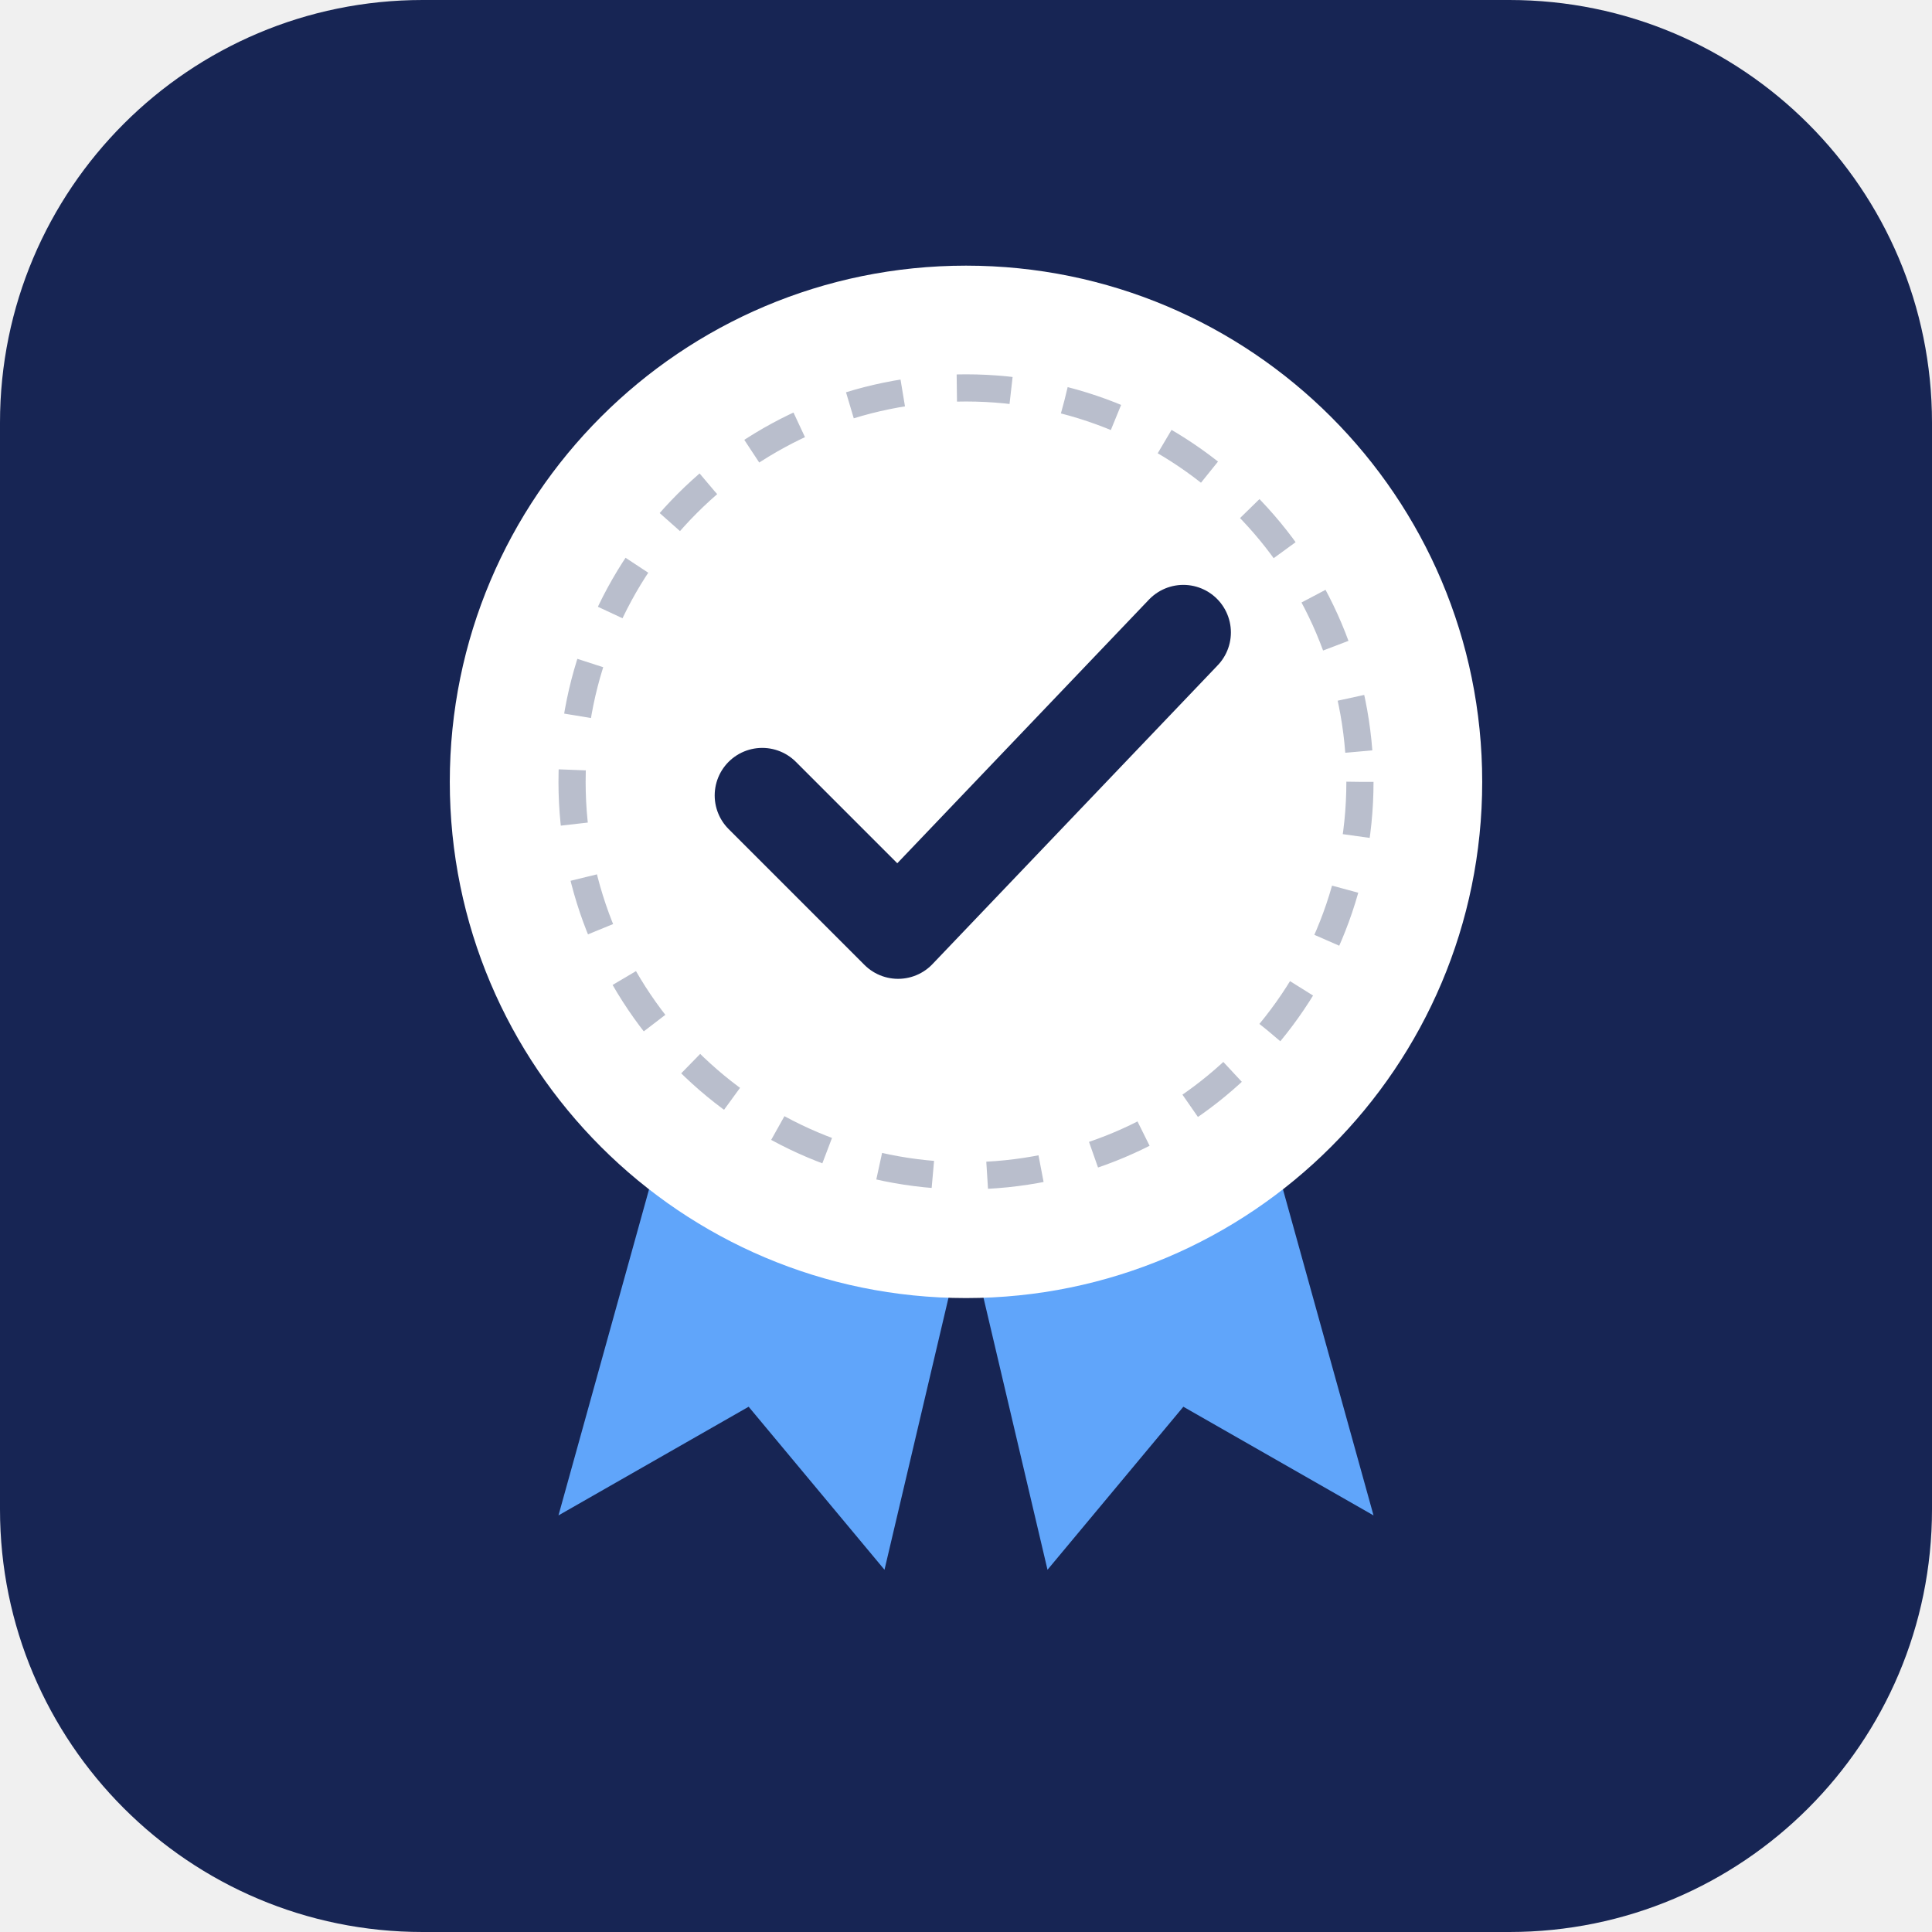
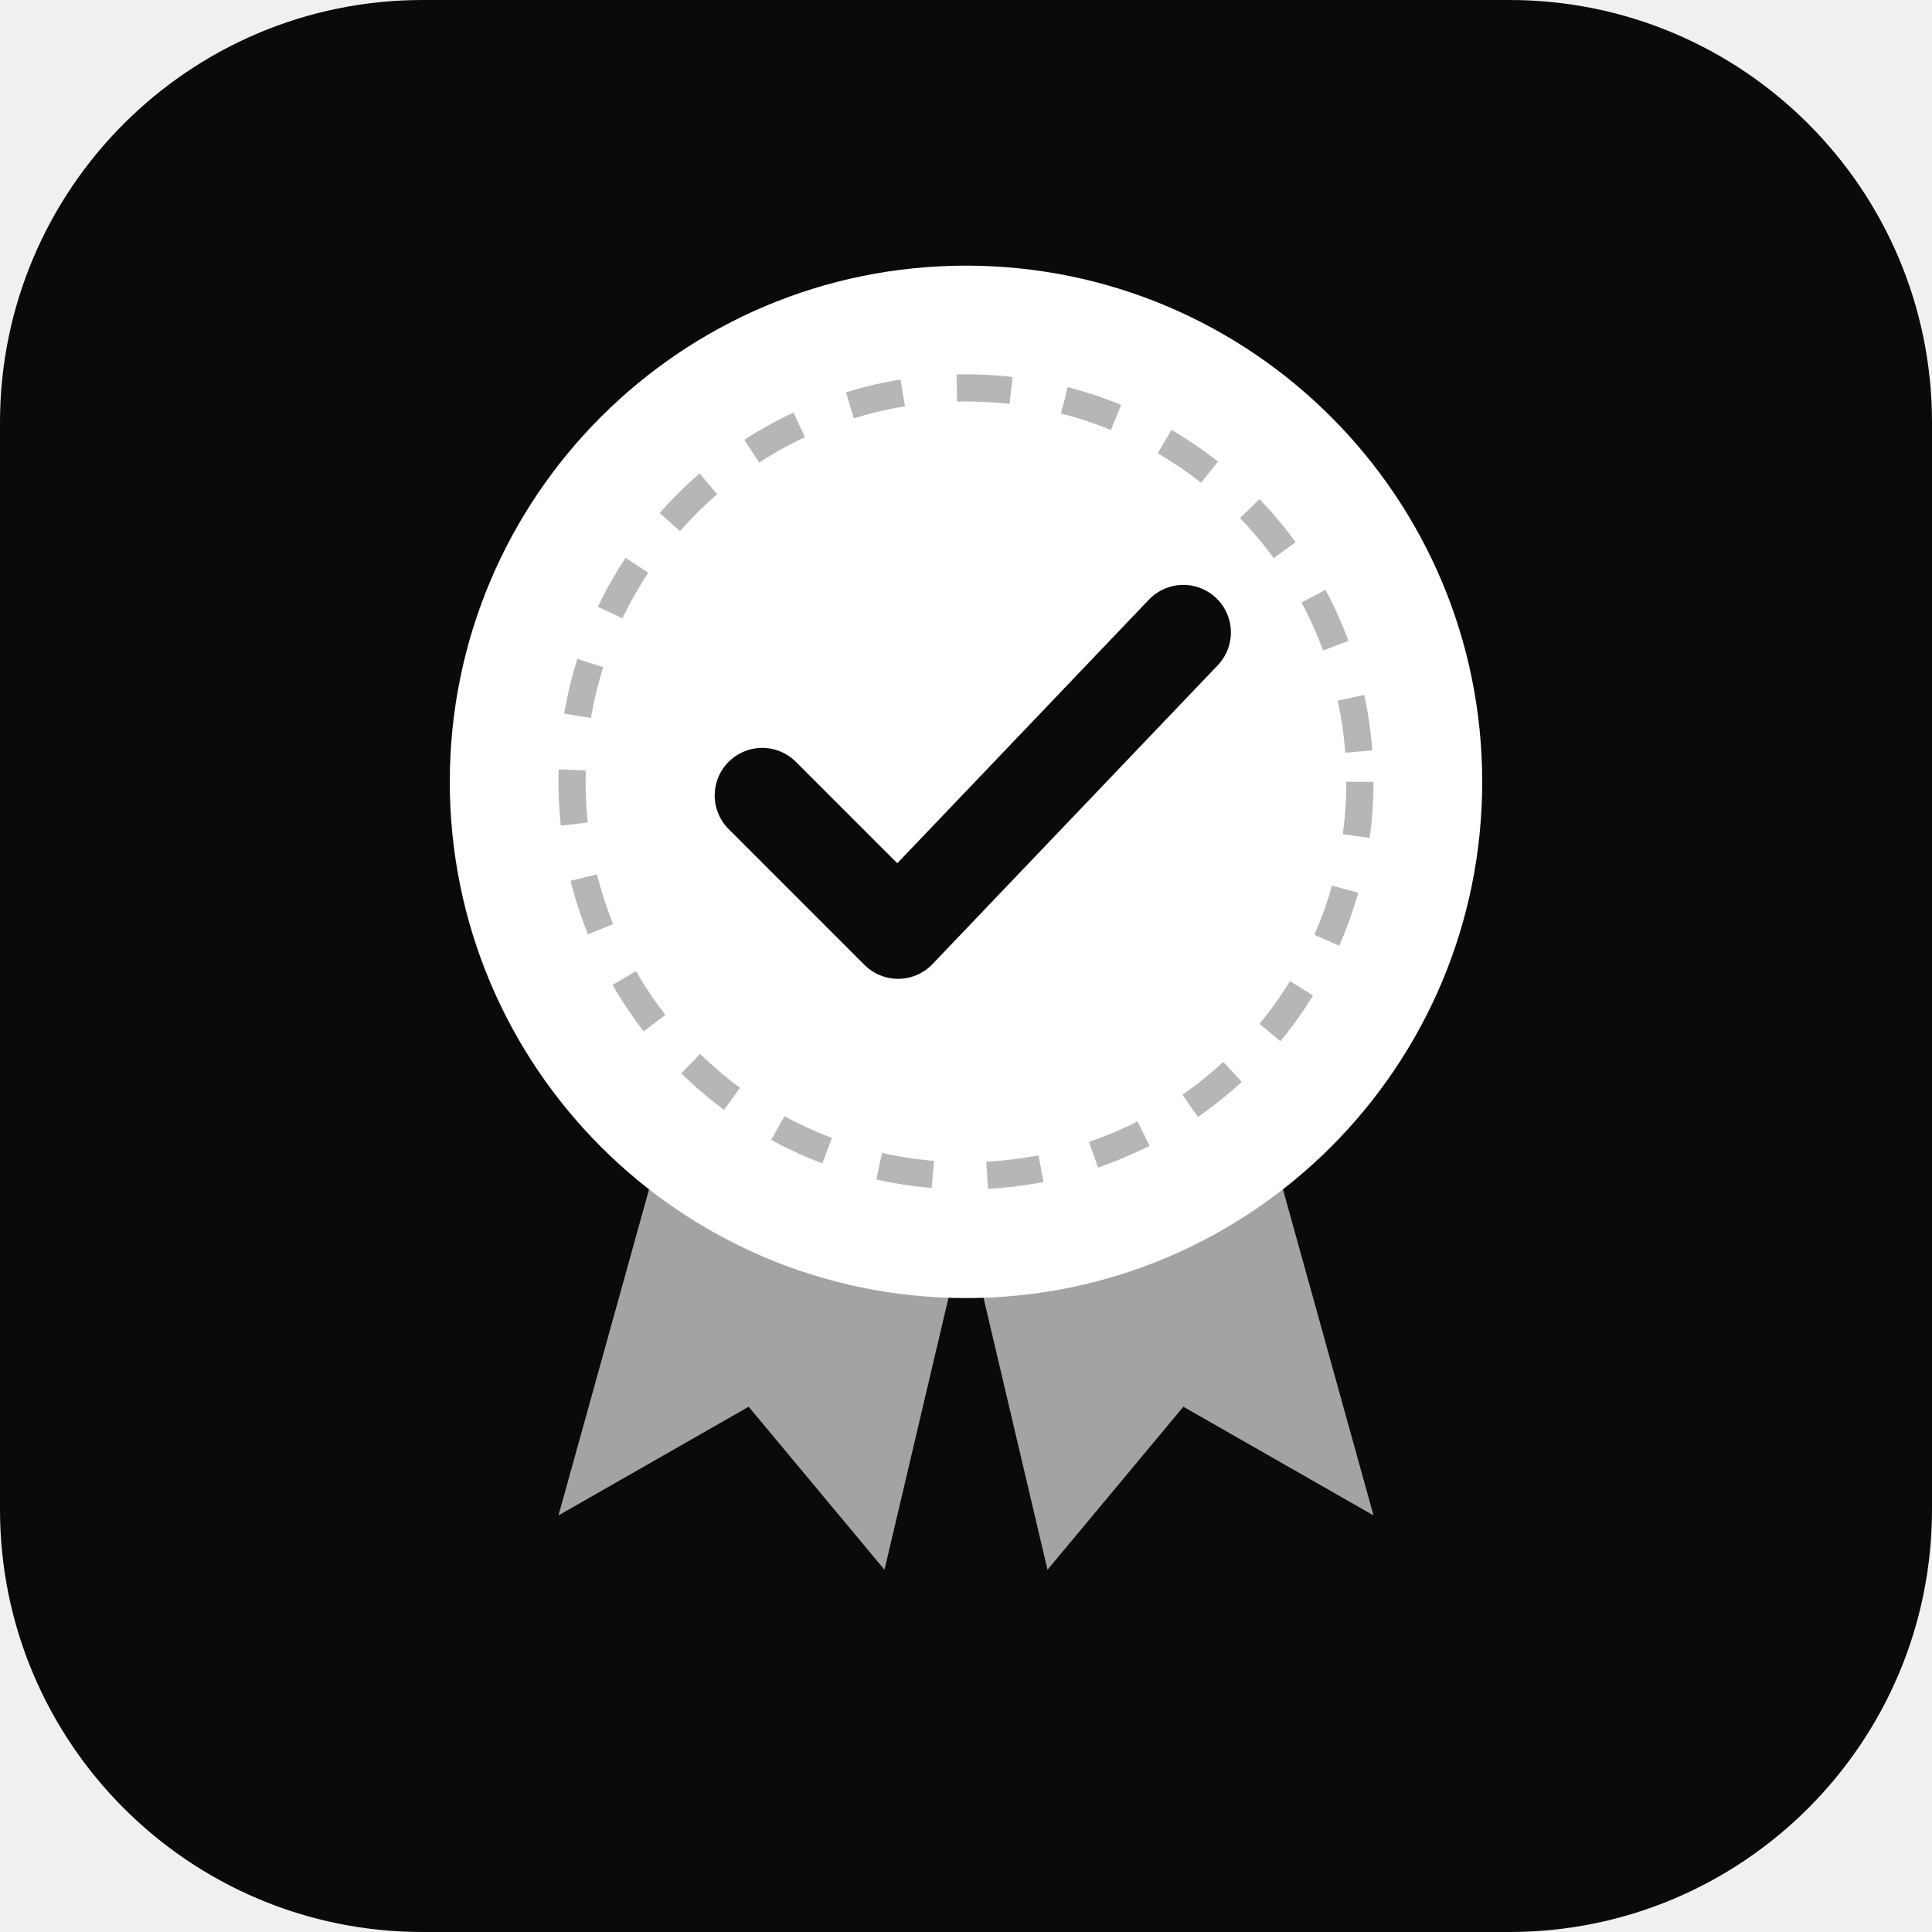
<svg xmlns="http://www.w3.org/2000/svg" viewBox="0 0 512 512">
-   <rect width="512" height="512" rx="112" fill="#172554" />
+   <rect width="512" height="512" rx="112" fill="#0A0A0A" />
  <g transform="translate(256,236) scale(3.6) translate(-44,-50)">
-     <path d="M24 60 L14 96 L28 88 L38 100 L46 66 Z" fill="#60A5FA" />
-     <path d="M64 60 L74 96 L60 88 L50 100 L42 66 Z" fill="#60A5FA" />
+     <path d="M24 60 L14 96 L28 88 L38 100 L46 66 Z" fill="#A3A3A3" />
+     <path d="M64 60 L74 96 L60 88 L50 100 L42 66 Z" fill="#A3A3A3" />
    <circle cx="44" cy="42" r="38" fill="#FFFFFF" />
-     <circle cx="44" cy="42" r="29" fill="none" stroke="#172554" stroke-opacity="0.3" stroke-width="2" stroke-dasharray="4 4" />
-     <path d="M29 43 L39 53 L60 31" fill="none" stroke="#172554" stroke-width="7" stroke-linecap="round" stroke-linejoin="round" />
+     <circle cx="44" cy="42" r="29" fill="none" stroke="#0A0A0A" stroke-opacity="0.3" stroke-width="2" stroke-dasharray="4 4" />
+     <path d="M29 43 L39 53 L60 31" fill="none" stroke="#0A0A0A" stroke-width="7" stroke-linecap="round" stroke-linejoin="round" />
  </g>
</svg>
